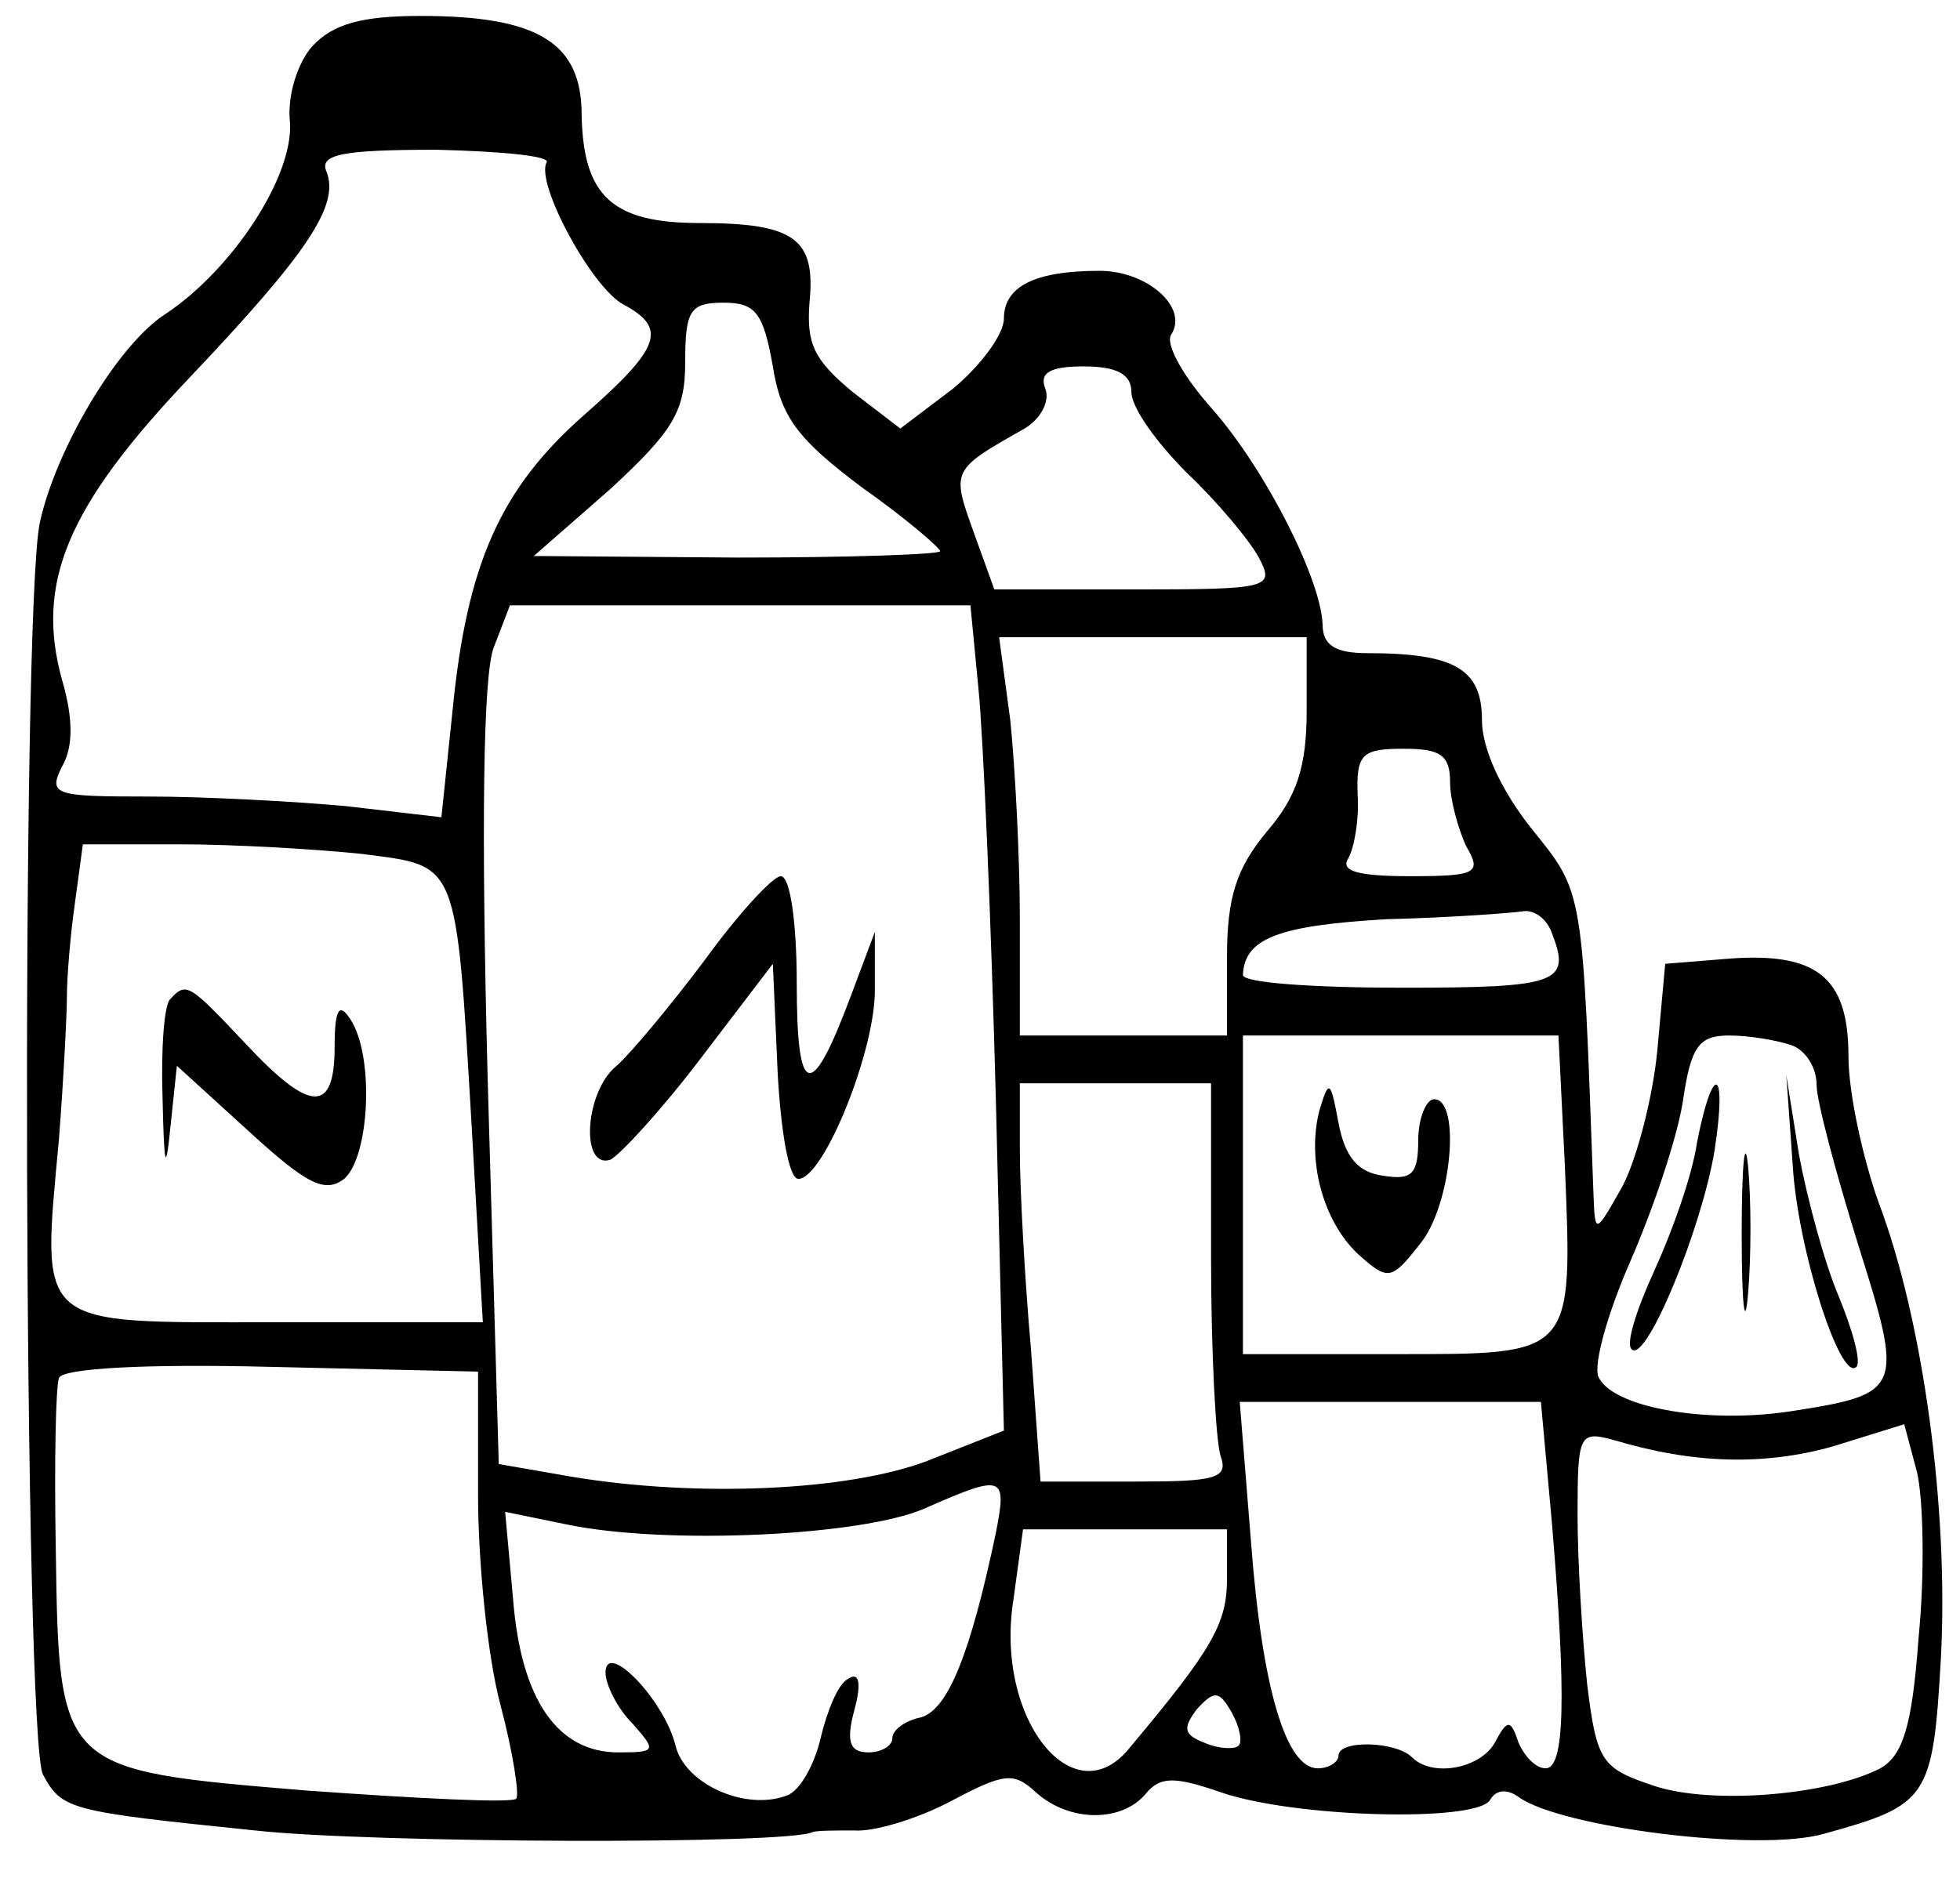
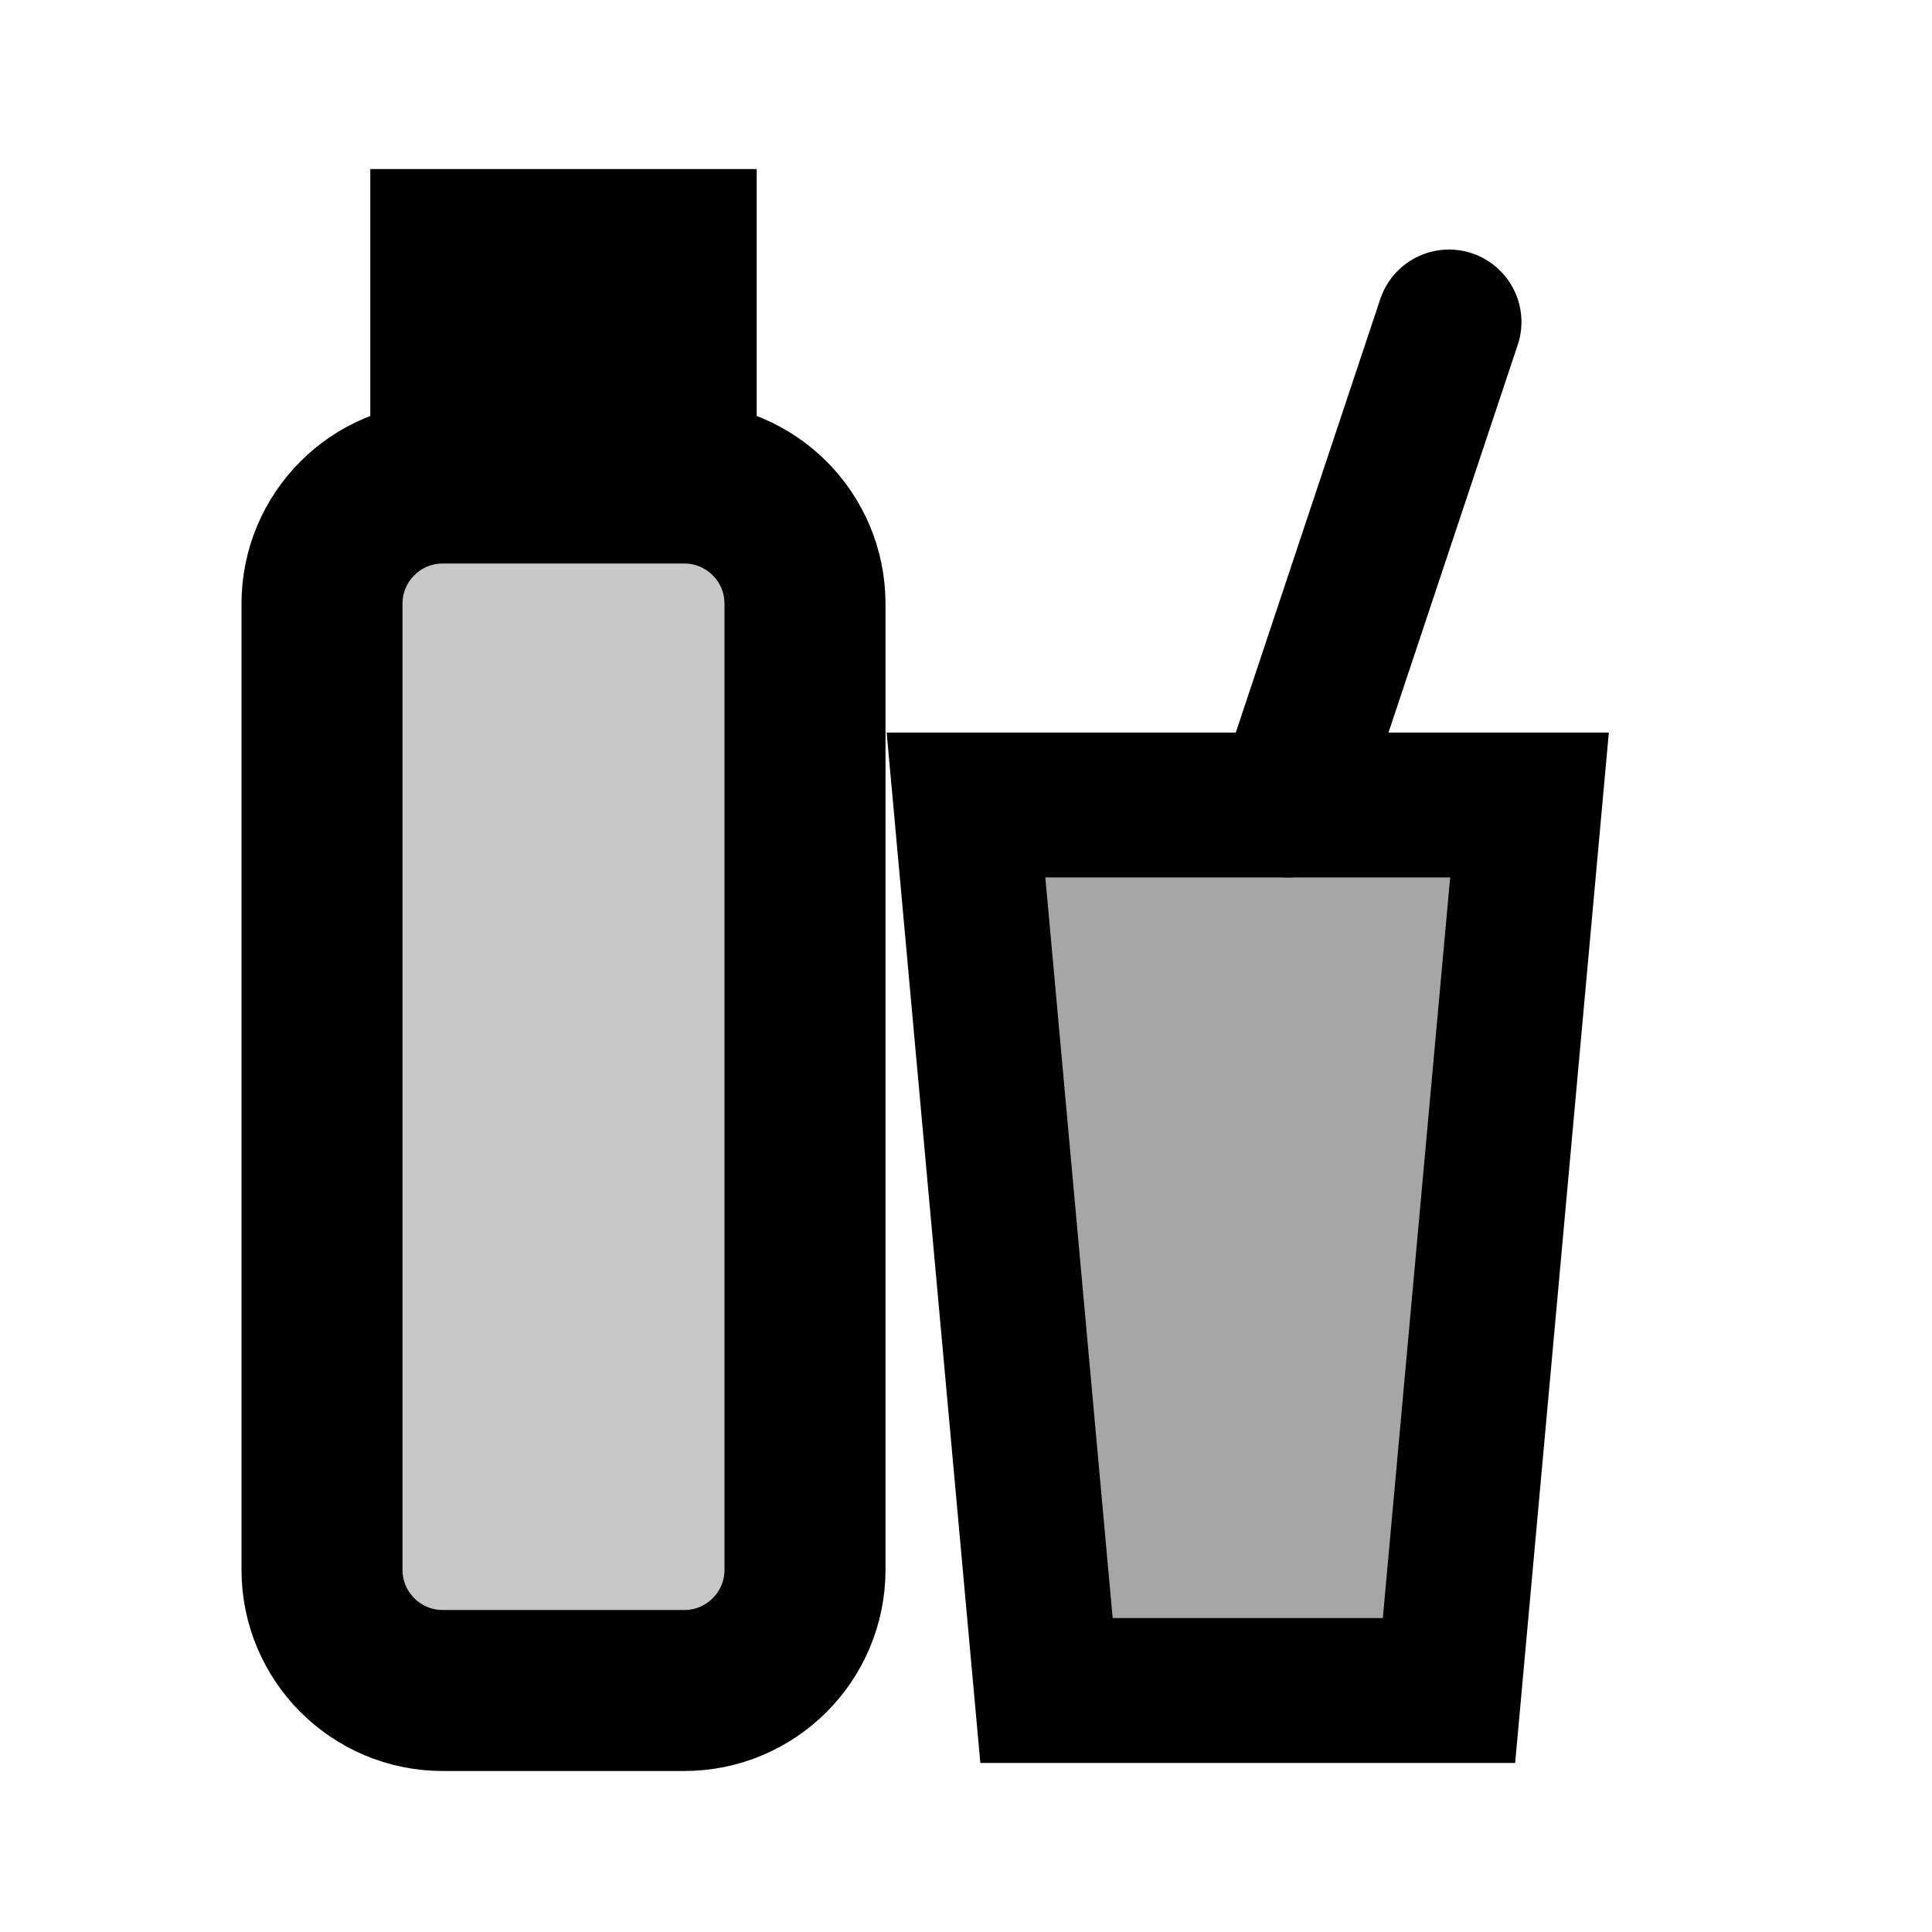
- <svg xmlns="http://www.w3.org/2000/svg" version="1.0" width="123pt" height="119pt" viewBox="0 0 123 119" preserveAspectRatio="xMidYMid meet">
-   <g transform="translate(0,119) scale(0.1,-0.1)" fill="currentColor" stroke="none">
-     <path d="M196 1161 c-9 -10 -16 -31 -14 -48 2 -34 -36 -92 -78 -120 -30 -19 -69 -85 -79 -131 -12 -56 -10 -765 2 -786 12 -22 16 -23 133 -35 72 -8 335 -9 350 -1 3 1 15 1 26 1 12 -1 39 7 60 18 34 18 40 19 54 6 21 -19 54 -19 69 -1 9 11 18 11 47 1 46 -16 160 -19 169 -5 4 7 11 7 18 2 26 -19 151 -35 192 -23 65 18 68 22 73 110 5 93 -11 212 -39 286 -10 28 -19 69 -19 92 0 50 -20 66 -78 61 l-37 -3 -5 -55 c-3 -30 -13 -68 -22 -85 -17 -30 -17 -30 -18 -5 -7 194 -6 189 -39 230 -19 24 -31 50 -31 68 0 32 -17 42 -72 42 -20 0 -28 5 -28 18 -1 28 -35 96 -69 135 -18 20 -30 41 -26 47 11 17 -15 40 -45 40 -41 0 -60 -10 -60 -30 0 -10 -15 -30 -32 -44 l-33 -25 -30 23 c-24 20 -29 30 -27 56 4 40 -9 50 -69 50 -55 0 -73 17 -74 68 0 45 -27 62 -101 62 -37 0 -55 -5 -68 -19z m147 -73 c-7 -13 28 -78 48 -89 28 -15 24 -27 -25 -70 -52 -46 -73 -93 -82 -185 l-7 -67 -60 7 c-33 3 -89 6 -124 6 -59 0 -63 1 -54 19 7 12 7 30 0 54 -17 61 3 109 80 190 74 78 94 108 86 129 -5 11 9 14 69 14 41 -1 72 -4 69 -8z m142 -128 c5 -32 16 -46 56 -76 27 -19 49 -38 49 -40 0 -2 -57 -4 -127 -4 l-128 1 48 42 c40 37 47 49 47 80 0 32 3 37 24 37 20 0 25 -6 31 -40z m225 -16 c0 -10 16 -32 35 -51 19 -18 39 -42 45 -53 10 -19 7 -20 -78 -20 l-88 0 -13 36 c-14 39 -14 39 32 65 10 6 16 17 13 25 -4 10 3 14 24 14 21 0 30 -5 30 -16z m-96 -186 c3 -29 8 -146 11 -260 l5 -206 -48 -19 c-50 -19 -145 -23 -223 -10 l-46 8 -7 243 c-4 155 -3 253 4 270 l10 26 144 0 145 0 5 -52z m206 -14 c0 -35 -6 -54 -25 -76 -19 -23 -25 -41 -25 -79 l0 -49 -65 0 -65 0 0 73 c0 39 -3 96 -6 125 l-7 52 97 0 96 0 0 -46z m90 -45 c0 -11 5 -29 10 -40 10 -17 7 -19 -35 -19 -32 0 -44 3 -39 11 4 7 7 25 6 40 -1 26 3 29 29 29 23 0 29 -4 29 -21z m-683 -45 c61 -8 59 -2 69 -171 l7 -123 -131 0 c-151 0 -146 -5 -135 115 3 39 5 79 5 90 0 11 2 37 5 58 l5 37 61 0 c34 0 85 -3 114 -6z m747 -50 c12 -31 4 -34 -94 -34 -55 0 -100 3 -100 8 1 23 22 31 90 35 41 1 80 4 86 5 7 1 15 -5 18 -14z m8 -145 c5 -121 6 -119 -107 -119 l-95 0 0 100 0 100 99 0 99 0 4 -81z m142 75 c9 -3 16 -14 16 -25 0 -10 12 -55 26 -100 29 -92 28 -94 -43 -105 -54 -8 -112 3 -120 22 -3 8 6 40 20 72 14 32 29 76 33 100 5 35 10 42 29 42 13 0 30 -3 39 -6z m-364 -133 c0 -60 3 -116 6 -125 5 -14 -3 -16 -53 -16 l-60 0 -6 83 c-4 45 -7 101 -7 125 l0 42 60 0 60 0 0 -109z m-460 -149 c0 -43 6 -102 14 -132 8 -30 12 -57 10 -59 -2 -3 -61 0 -131 5 -156 13 -156 12 -158 152 -1 54 0 102 2 107 2 6 53 9 133 7 l130 -3 0 -77z m674 -19 c9 -108 8 -153 -4 -153 -6 0 -13 7 -17 16 -5 15 -7 15 -15 0 -9 -16 -39 -22 -52 -9 -10 10 -46 11 -46 1 0 -4 -6 -8 -13 -8 -20 0 -35 50 -42 143 l-7 87 94 0 95 0 7 -77z m230 -71 c-4 -56 -10 -74 -24 -82 -33 -17 -106 -23 -142 -11 -33 11 -36 15 -42 64 -3 29 -6 76 -6 106 0 51 1 53 23 47 50 -15 94 -16 137 -4 l45 14 8 -30 c4 -17 5 -64 1 -104z m-579 66 c-16 -76 -30 -111 -47 -116 -10 -2 -18 -8 -18 -13 0 -5 -7 -9 -15 -9 -12 0 -14 7 -9 26 5 18 3 25 -4 20 -6 -3 -13 -20 -17 -37 -4 -17 -13 -33 -21 -36 -26 -10 -64 7 -70 31 -7 29 -44 67 -44 46 0 -7 7 -22 17 -32 15 -17 15 -18 -9 -18 -38 0 -61 33 -66 96 l-5 55 39 -8 c63 -13 185 -7 224 10 50 22 52 21 45 -15z m145 -29 c0 -28 -9 -44 -61 -106 -35 -44 -85 18 -73 93 l6 44 64 0 64 0 0 -31z m7 -105 c-2 -2 -12 -2 -21 2 -13 5 -14 9 -5 21 11 12 14 12 22 -2 5 -9 7 -19 4 -21z" />
-     <path d="M442 587 c-21 -28 -46 -58 -55 -66 -20 -16 -23 -65 -4 -59 6 3 32 31 57 64 l45 59 3 -68 c2 -37 7 -67 13 -67 16 0 49 82 48 120 l0 35 -15 -40 c-25 -67 -34 -65 -34 8 0 37 -4 67 -10 67 -5 0 -27 -24 -48 -53z" />
-     <path d="M107 563 c-4 -3 -6 -31 -5 -62 1 -44 2 -48 5 -18 l4 38 45 -41 c37 -34 48 -39 60 -30 16 14 19 77 4 100 -7 11 -10 7 -10 -17 0 -42 -15 -42 -56 2 -35 37 -37 39 -47 28z" />
-     <path d="M828 493 c-8 -31 2 -69 24 -90 19 -17 21 -17 39 6 20 24 26 91 9 91 -5 0 -10 -12 -10 -26 0 -21 -4 -25 -22 -22 -16 2 -24 12 -28 33 -5 27 -6 28 -12 8z" />
-     <path d="M1065 473 c-3 -21 -16 -57 -27 -81 -11 -24 -18 -46 -14 -49 9 -9 44 76 52 125 8 52 -1 56 -11 5z" />
-     <path d="M1125 459 c3 -53 30 -137 40 -127 3 3 -2 22 -11 44 -9 21 -20 62 -25 89 l-8 50 4 -56z" />
-     <path d="M1093 415 c0 -44 2 -61 4 -37 2 23 2 59 0 80 -2 20 -4 1 -4 -43z" />
-   </g>
+ <svg xmlns="http://www.w3.org/2000/svg" viewBox="0 0 24 24" width="24" height="24">
+   <rect x="4" y="6" width="6" height="15" rx="1.5" fill="currentColor" fill-opacity="0.22" />
+   <rect x="4" y="6" width="6" height="15" rx="1.5" fill="none" stroke="currentColor" stroke-width="2" />
+   <path d="M5.5 6V3h3v3" stroke="currentColor" stroke-width="1.8" />
+   <path d="M12 10h7l-1 11h-5l-1-11z" fill="currentColor" fill-opacity="0.35" />
+   <path d="M12 10h7l-1 11h-5l-1-11z" fill="none" stroke="currentColor" stroke-width="1.8" />
+   <path d="M16 10l2-6" stroke="currentColor" stroke-width="1.8" stroke-linecap="round" />
</svg>
